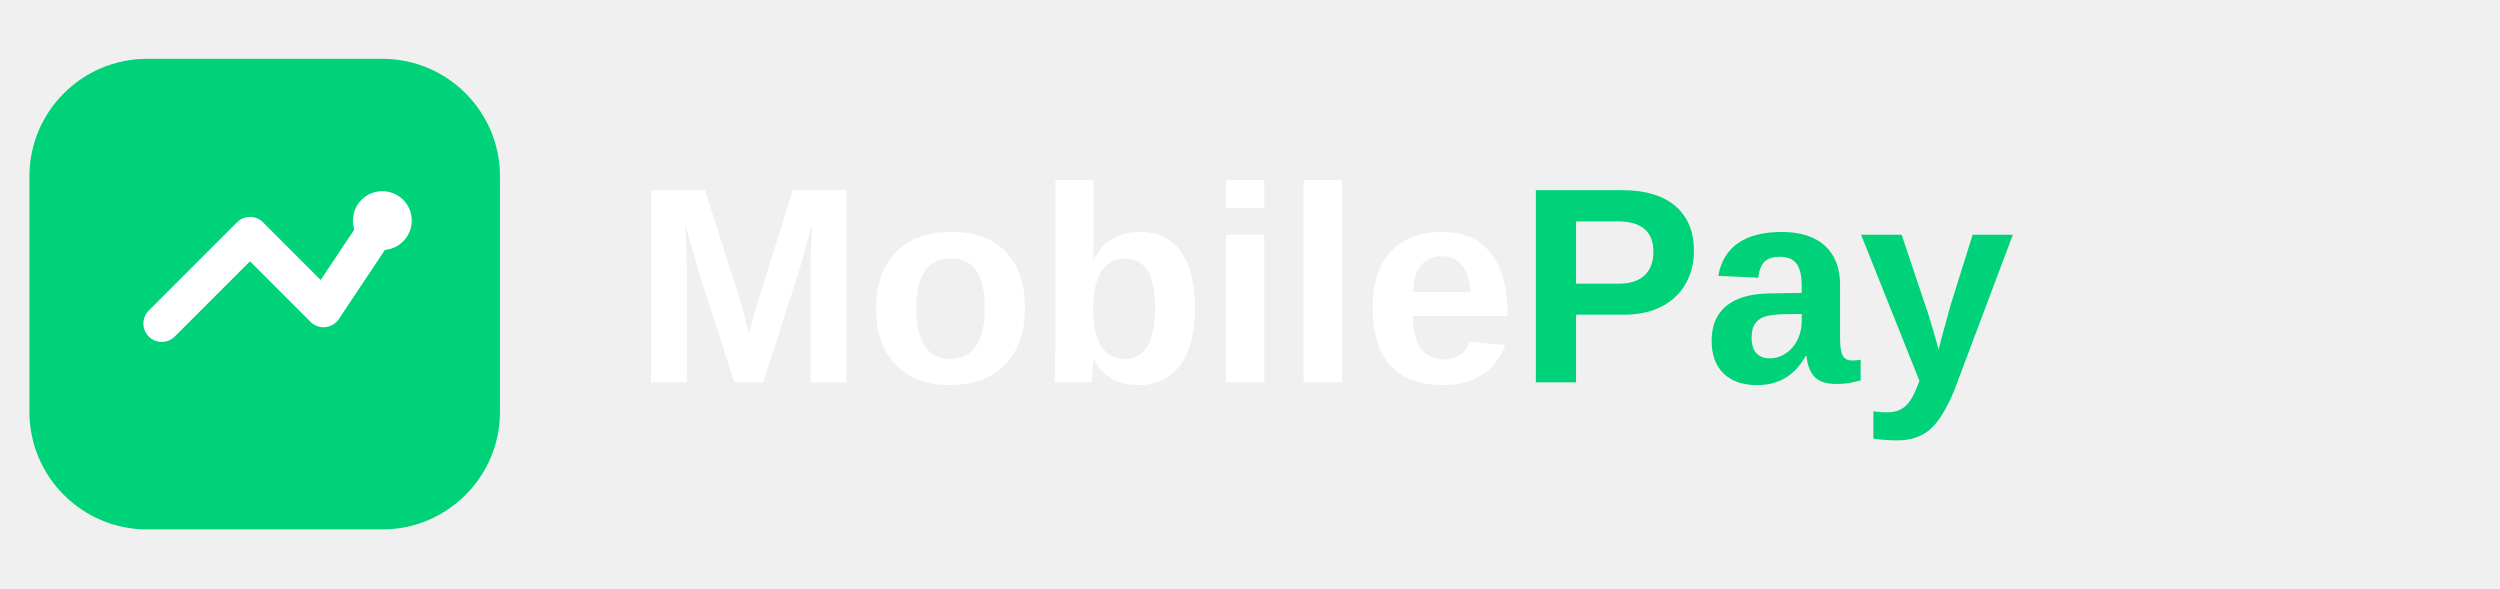
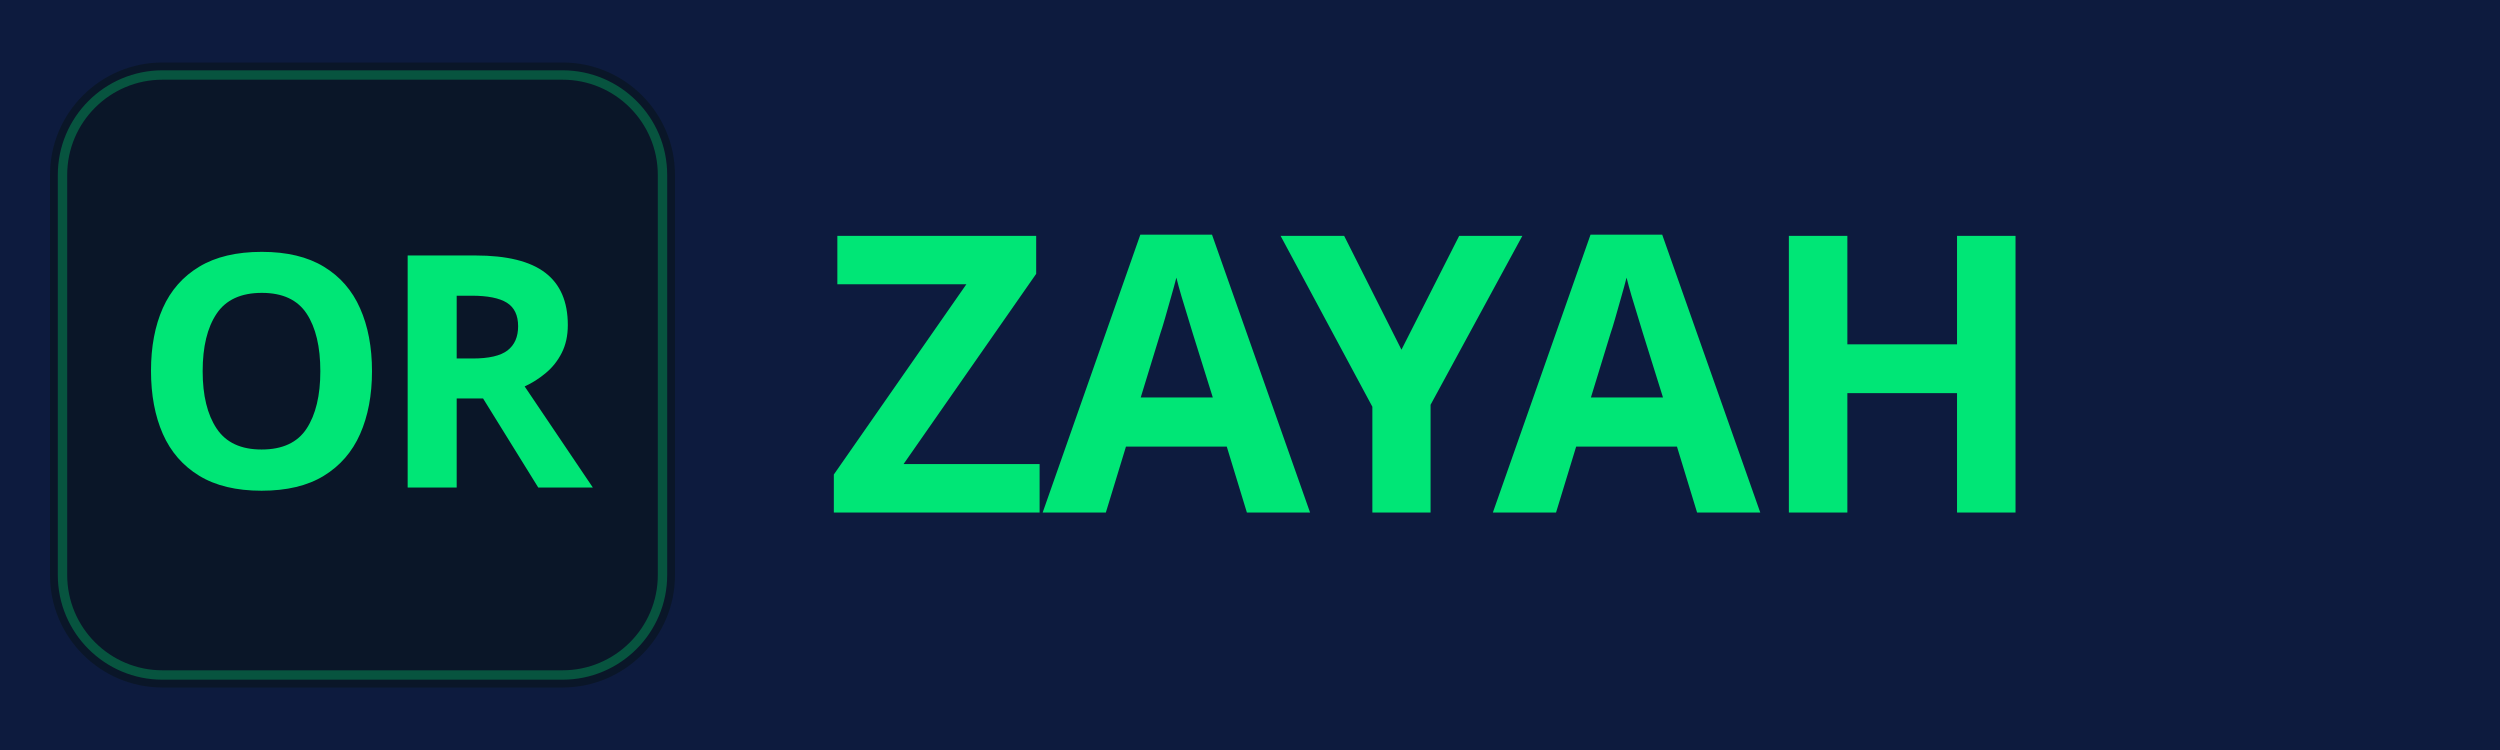
- <svg xmlns="http://www.w3.org/2000/svg" viewBox="0 0 340 80" fill="none">
-   <rect x="4" y="8" width="64" height="64" rx="16" fill="#00D27A" />
-   <path d="M22 44 L34 32 L44 42 L52 30" stroke="#FFFFFF" stroke-width="5" stroke-linecap="round" stroke-linejoin="round" fill="none" />
-   <circle cx="52" cy="30" r="4" fill="#FFFFFF" />
-   <text x="86" y="52" font-family="'Sora', Arial, sans-serif" font-weight="800" font-size="38" fill="#FFFFFF">Mobile<tspan fill="#00D27A">Pay</tspan>
-   </text>
+ <svg xmlns="http://www.w3.org/2000/svg" viewBox="0 0 400 120" width="400" height="120">
+   <rect width="400" height="120" fill="#0D1B3E" />
+   <rect x="8" y="10" width="100" height="100" rx="18" fill="#0A1628" />
+   <rect x="10" y="12" width="96" height="96" rx="16" fill="none" stroke="#00E676" stroke-width="1.5" stroke-opacity="0.3" />
+   <text x="58" y="78" font-family="Arial Black, sans-serif" font-size="52" font-weight="900" fill="#00E676" text-anchor="middle" letter-spacing="-2">OR</text>
+   <text x="230" y="82" font-family="Arial Black, sans-serif" font-size="62" font-weight="900" fill="#00E676" text-anchor="middle" letter-spacing="-1">ZAYAH</text>
</svg>
